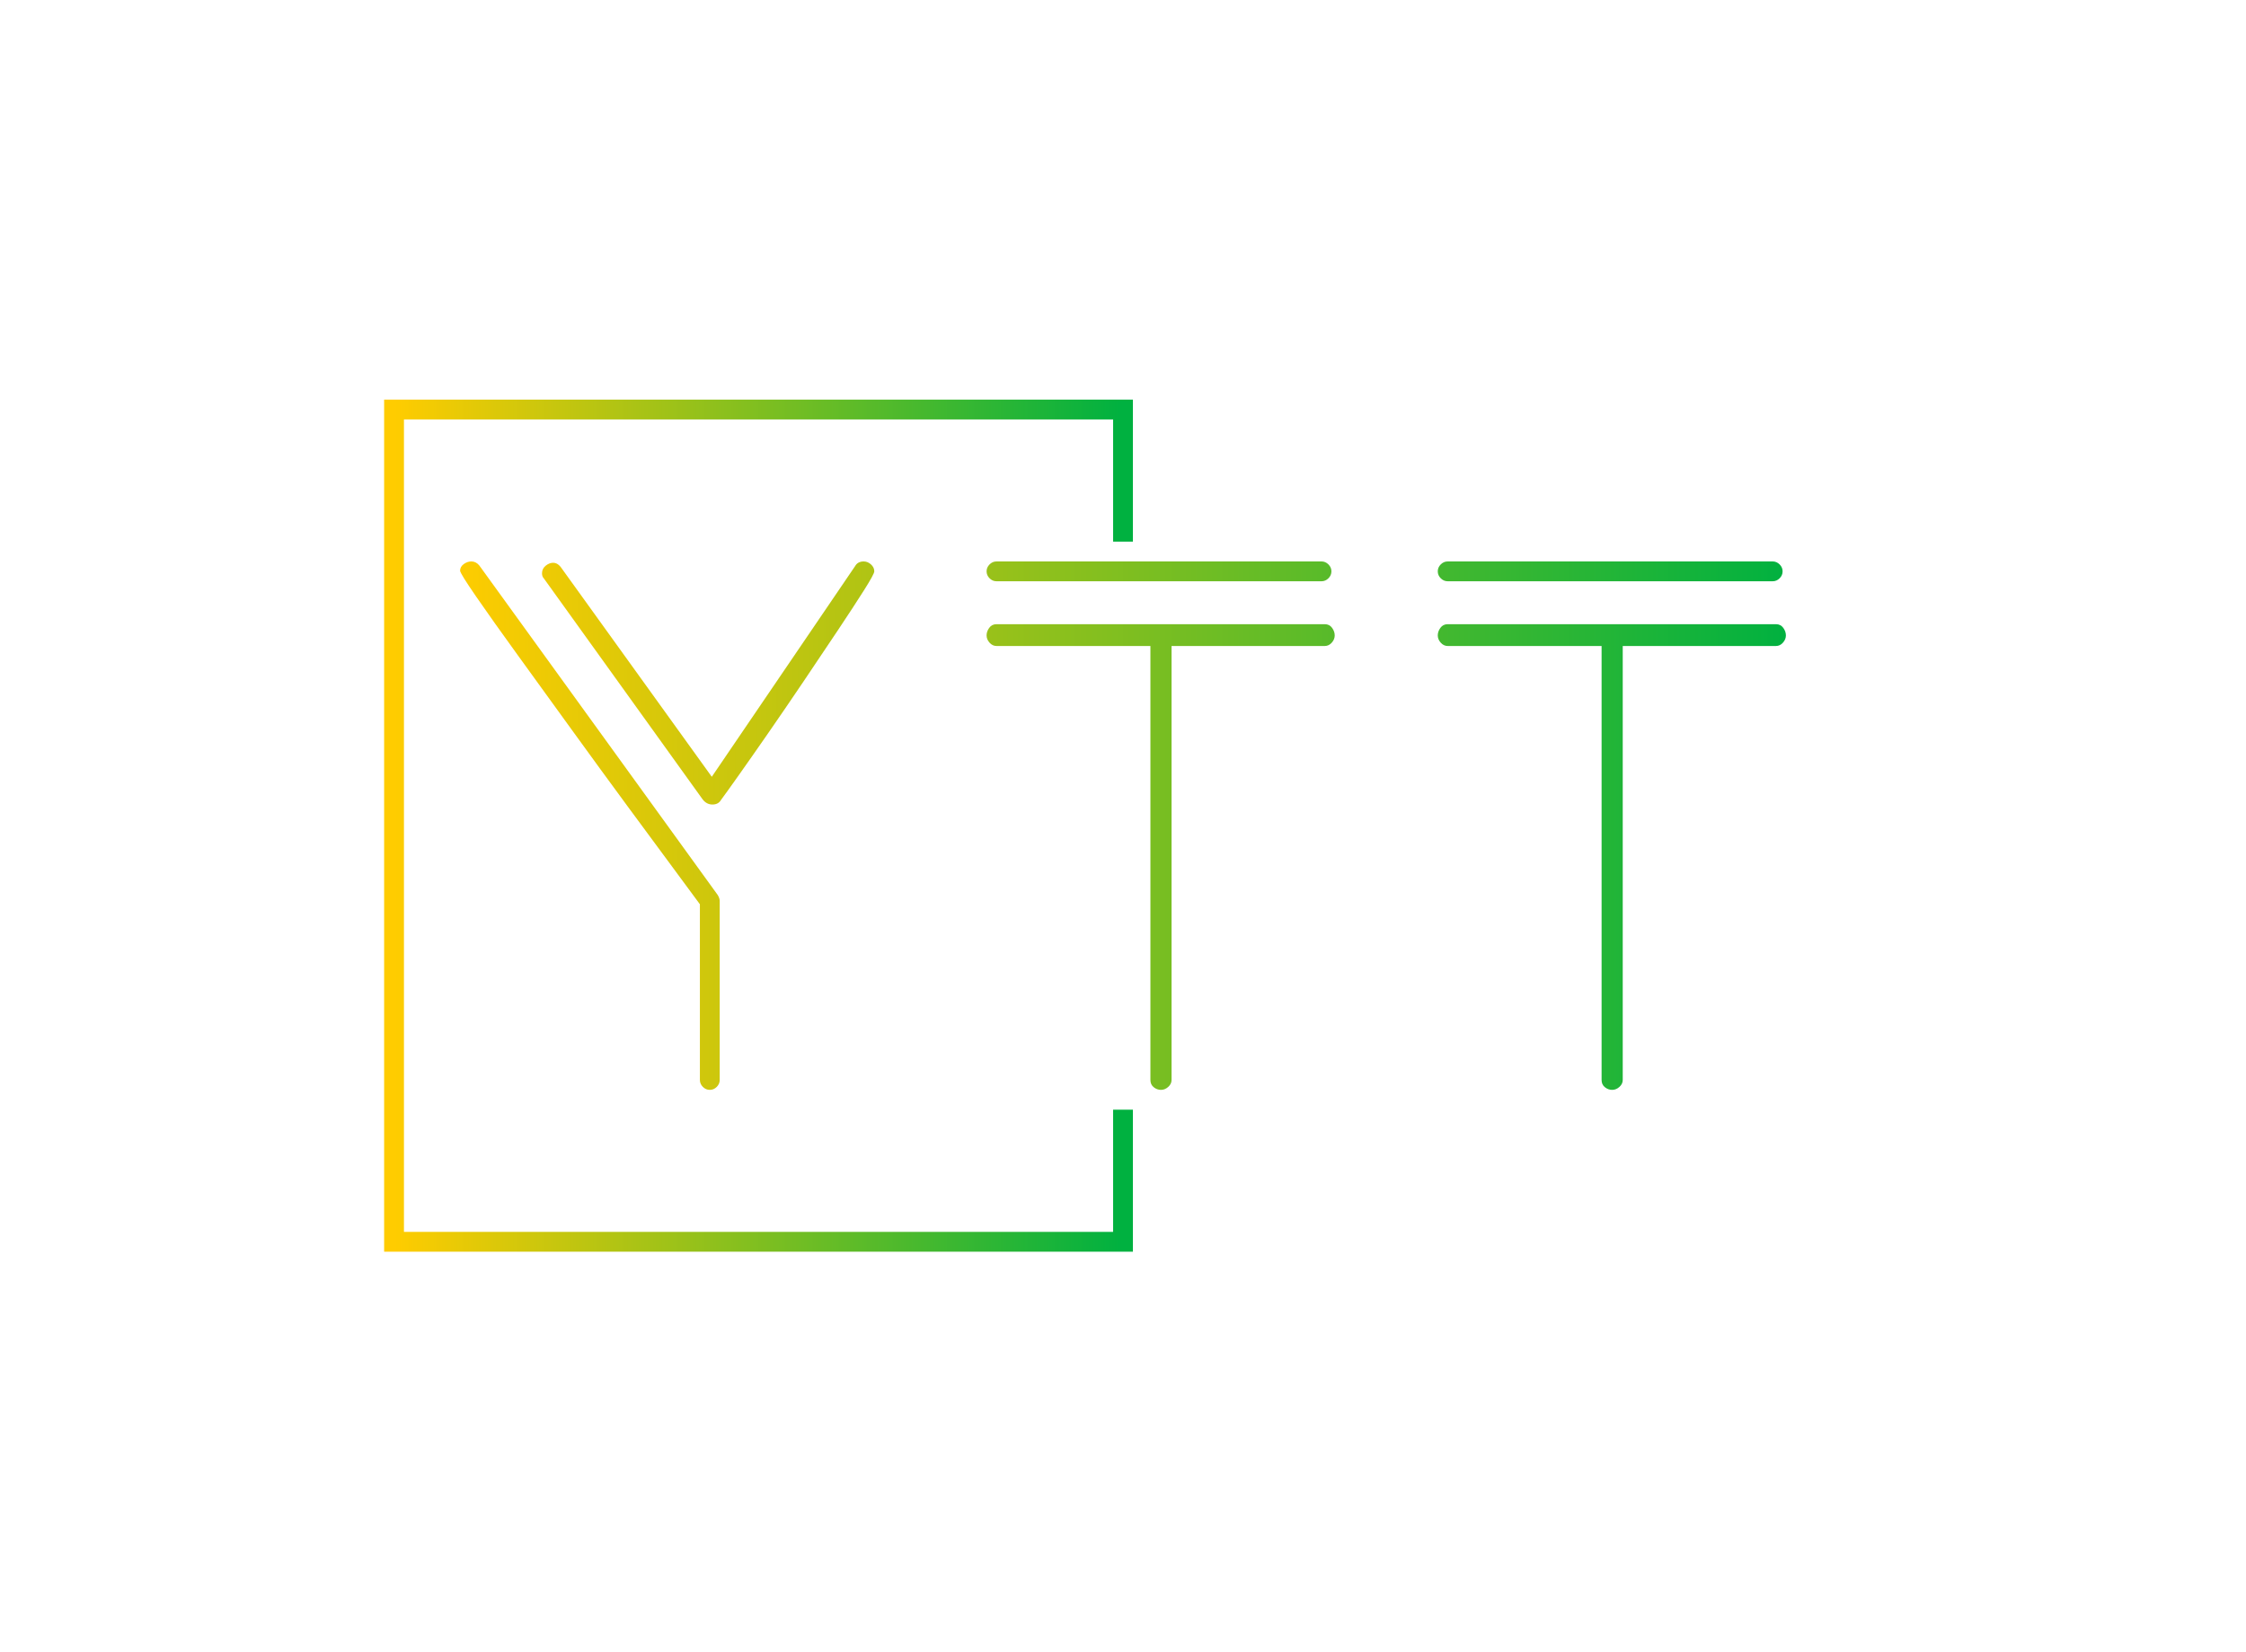
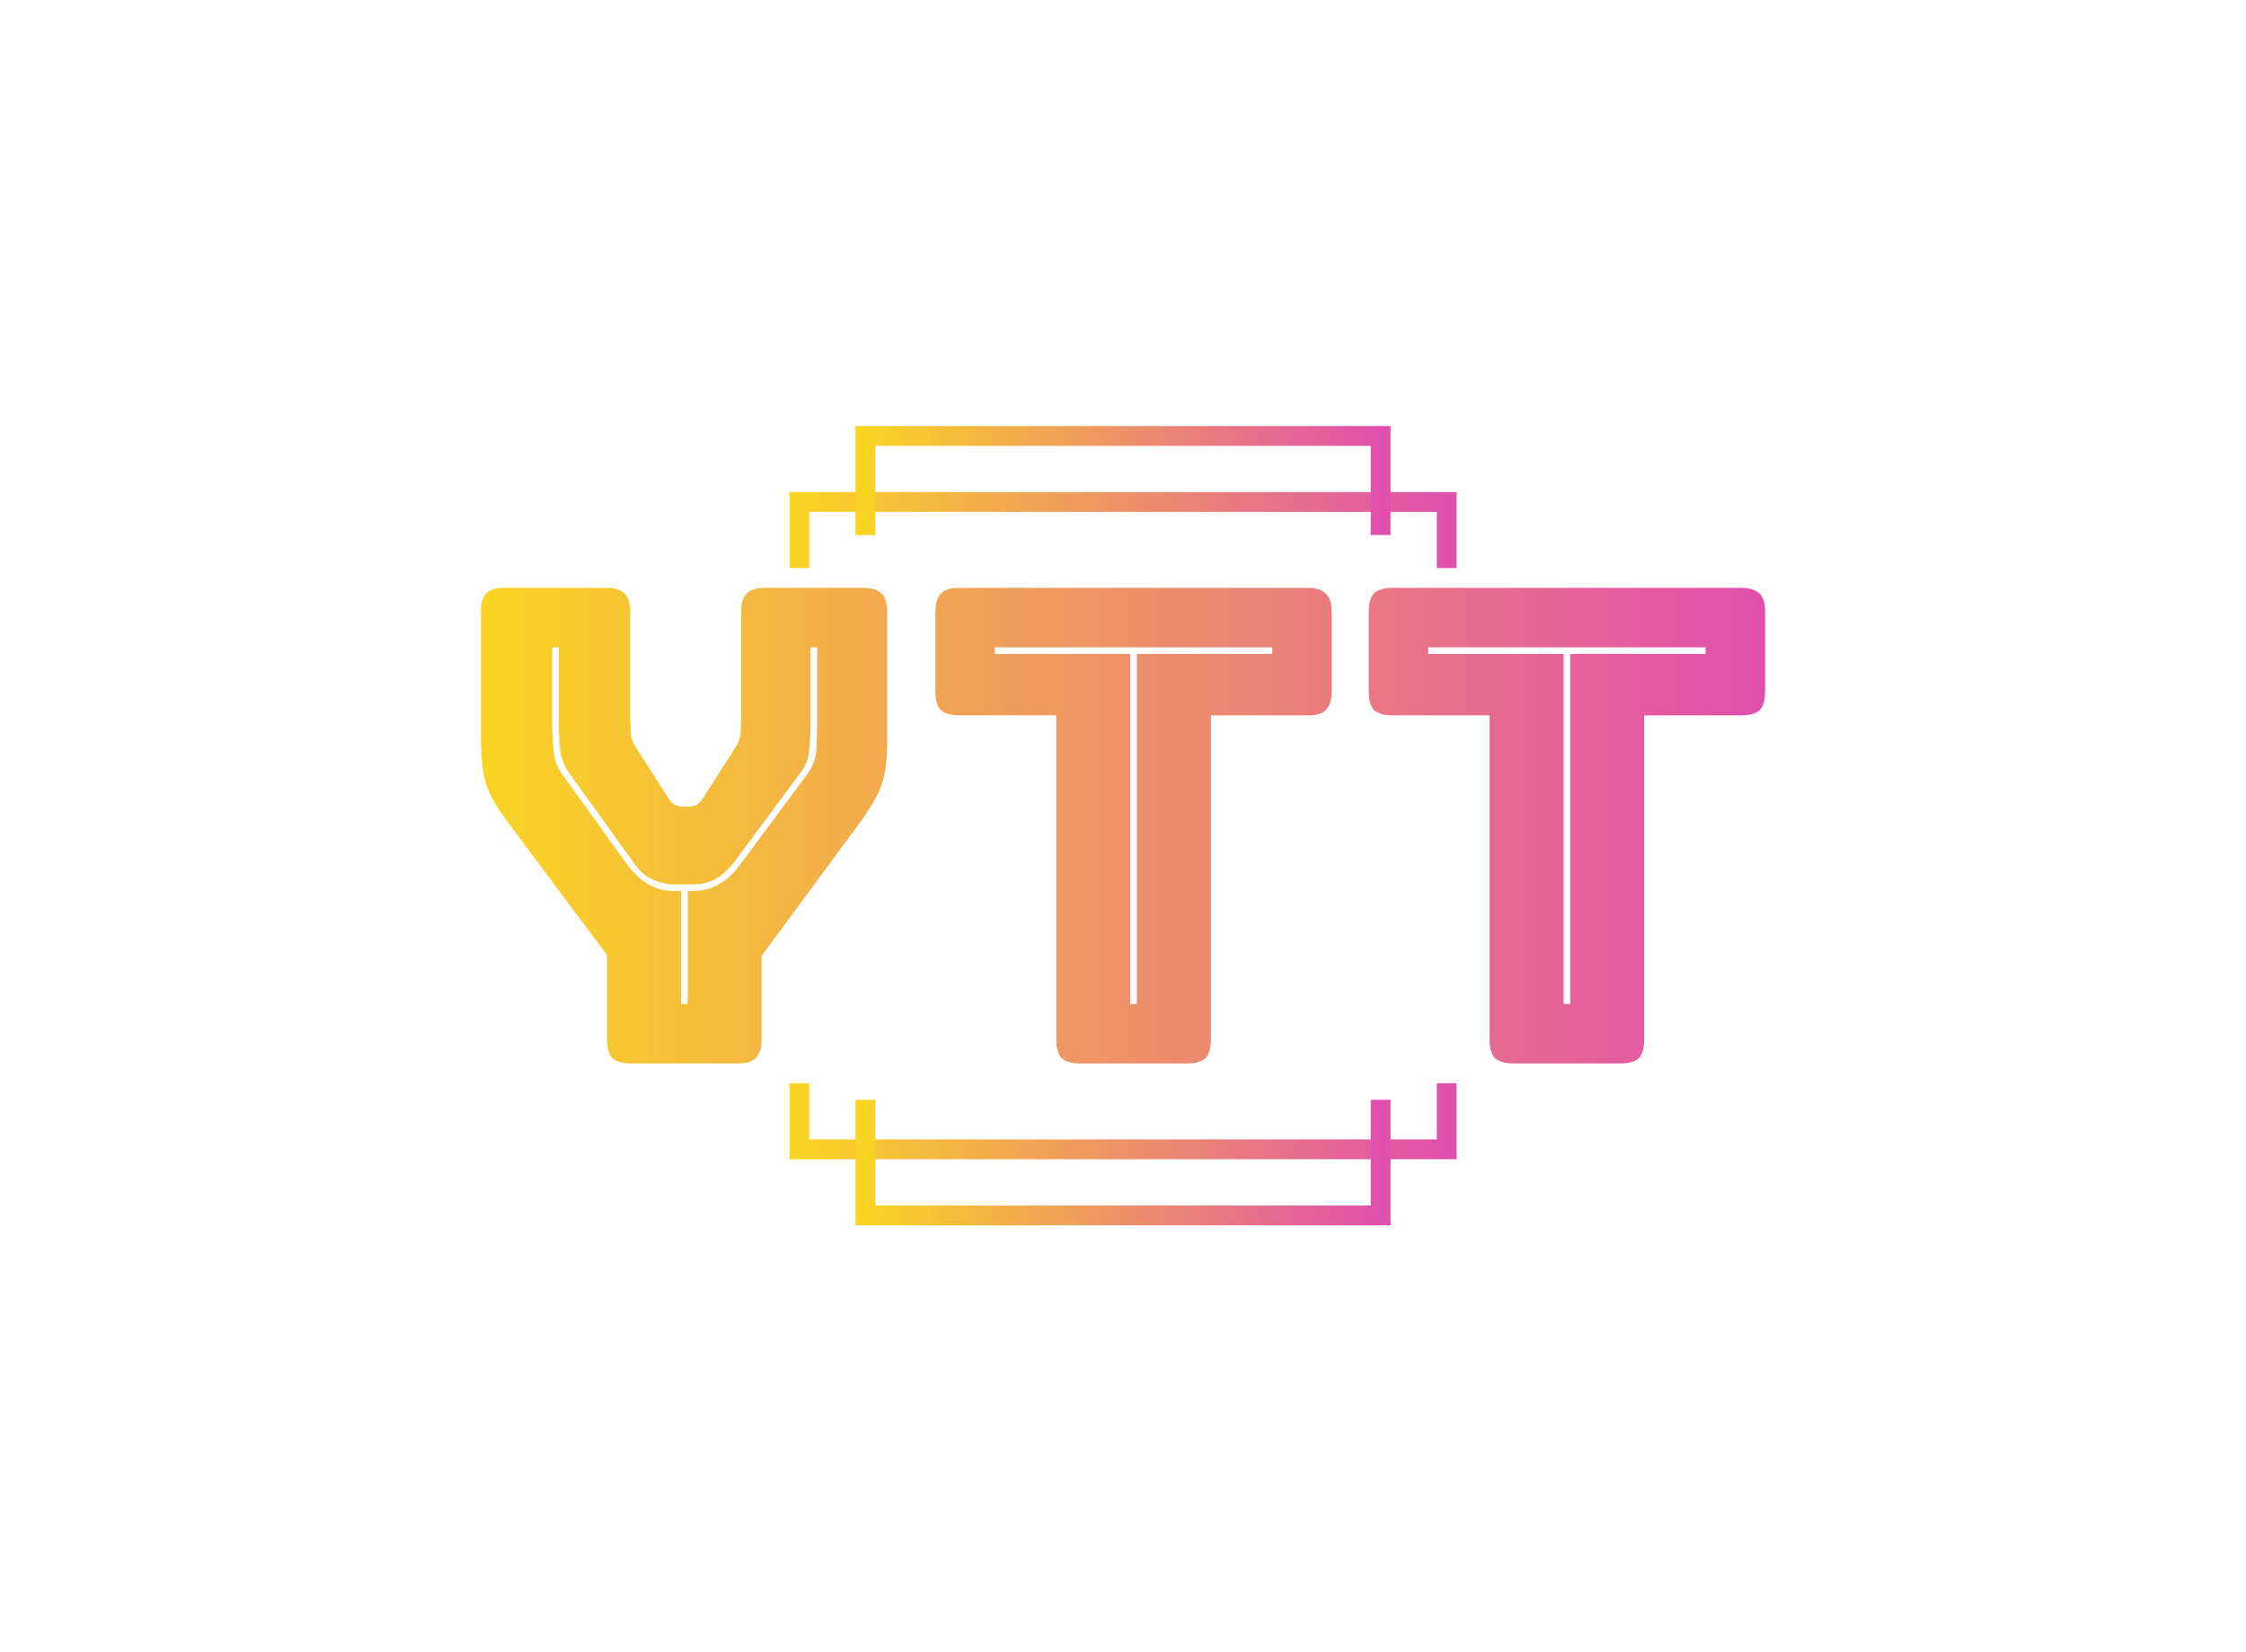
- <svg xmlns="http://www.w3.org/2000/svg" version="1" viewBox="0 0 340 250" color-interpolation-filters="sRGB">
+ <svg xmlns="http://www.w3.org/2000/svg" color-interpolation-filters="sRGB" version="1" viewBox="0 0 340 250">
  <linearGradient id="a" x1="0%" y1="0%" y2="0%">
-     <stop offset="0%" stop-color="#fc0" />
-     <stop offset="100%" stop-color="#00b140" />
+     <stop offset="0%" stop-color="#f9d423" />
+     <stop offset="100%" stop-color="#e14fad" />
  </linearGradient>
-   <g fill="url(#a)" transform="translate(59.65 62)">
-     <path stroke="url(#a)" stroke-width="3" fill="none" d="M110.35 20V0H0v126h110.35v-20" />
-     <path fill="none" d="M0 20h220.7v86H0z" />
-     <path d="M72.7 24.5q0 .4-1.55 2.85T67.2 33.4Q64.8 37 62 41.15q-2.8 4.15-5.4 7.9-2.6 3.75-4.55 6.5-1.95 2.75-2.55 3.55-.4.7-1.3.7t-1.5-.8l-24-33.4q-.3-.3-.3-.8 0-.7.55-1.15.55-.45 1.15-.45.6 0 1.1.6l22.9 31.8 21.7-31.9q.4-.7 1.3-.7.6 0 1.1.45.5.45.5 1.05M49.3 74.4v27.1q0 .6-.45 1.05-.45.45-1.05.45-.6 0-1.05-.45-.45-.45-.45-1.05V74.9q-.8-1.1-3.8-5.15-3-4.05-7.05-9.55-4.05-5.5-8.5-11.65t-8.25-11.4q-3.8-5.25-6.25-8.8Q10 24.8 10 24.4q0-.6.55-1t1.15-.4q.7 0 1.2.6L49 73.5q.3.5.3.9zm92.6-49.9q0 .6-.45 1.05-.45.45-1.05.45H91.2q-.6 0-1.05-.45-.45-.45-.45-1.05 0-.6.45-1.05.45-.45 1.05-.45h49.2q.6 0 1.05.45.45.45.45 1.05m.5 9.7q0 .6-.45 1.1-.45.5-1.05.5h-23.2v65.7q0 .6-.5 1.05-.5.45-1.1.45-.6 0-1.1-.4-.5-.4-.5-1.1V35.8H91.2q-.6 0-1.05-.5-.45-.5-.45-1.1 0-.6.4-1.15.4-.55 1.1-.55h49.7q.7 0 1.1.55.4.55.4 1.15zm67.8-9.7q0 .6-.45 1.05-.45.45-1.05.45h-49.2q-.6 0-1.05-.45-.45-.45-.45-1.05 0-.6.45-1.05.45-.45 1.05-.45h49.2q.6 0 1.05.45.45.45.45 1.05m.5 9.7q0 .6-.45 1.1-.45.5-1.05.5H186v65.7q0 .6-.5 1.05-.5.45-1.1.45-.6 0-1.1-.4-.5-.4-.5-1.1V35.8h-23.3q-.6 0-1.05-.5-.45-.5-.45-1.1 0-.6.4-1.15.4-.55 1.1-.55h49.7q.7 0 1.1.55.4.55.4 1.15z" />
+   <g fill="url(#a)" transform="translate(72.8 66)">
+     <path fill="none" stroke="url(#a)" stroke-width="3" d="M48.2 20V10h98v10M48.2 98v10h98V98" />
+     <path fill="none" stroke="url(#a)" stroke-width="3" d="M58.2 15V0h78v15M58.2 100.5V118h78v-17.5" />
+     <path fill="none" d="M0 20h194.4v78H0z" />
+     <path d="M38.9 95H22.7q-1.9 0-2.8-.8-.8-.9-.8-2.8V78.6L3.8 58.1q-2.3-3.1-3-5.4-.8-2.3-.8-6.9V26.6q0-1.9.8-2.8.9-.8 2.8-.8H19q1.9 0 2.8.9.8.8.8 2.7V43l.1 2.1q.1 1.1.8 2.1l4.6 7.2q.5.9 1 1.3.6.4 1.4.4h1q.8 0 1.4-.4.5-.4 1-1.3l4.6-7.2q.7-1 .8-2.1l.1-2.1V26.6q0-1.9.9-2.8.8-.8 2.7-.8h14.9q1.9 0 2.8.9.8.8.8 2.7v19.2q0 4.6-.8 6.9-.8 2.3-3 5.4L42.5 78.7v12.7q0 1.9-.9 2.8-.8.8-2.7.8m-7.6-26.1h.7q2.3 0 4-1 1.8-1 3.4-3.2l10-13.5q1.2-1.6 1.4-3.6l.1-4.1V32h-1v11.5q0 2.1-.2 4-.2 2-1.2 3.3l-10 13.5q-1.5 1.9-3 2.8-1.6.8-3.5.8h-2.7q-1.7 0-3.4-.8t-3-2.8l-9.7-13.5q-1-1.5-1.2-3.3-.2-1.9-.2-4V32h-1v11.5q0 2.2.2 4.2t1.3 3.5L22 64.7q1.6 2.2 3.4 3.2 1.7 1 3.9 1h1V86h1V68.9zM106.9 95H90.7q-1.9 0-2.8-.8-.8-.9-.8-2.8V42.3H72.4q-1.9 0-2.8-.8-.8-.9-.8-2.8V26.6q0-1.9.9-2.8.8-.8 2.7-.8h52.8q1.9 0 2.7.9.9.8.9 2.7v12.1q0 1.9-.9 2.8-.8.8-2.7.8h-14.7v49.1q0 1.9-.8 2.8-.9.8-2.8.8m-8.6-62v53h1V33h20.5v-1h-42v1h20.5zm74.2 62h-16.2q-1.9 0-2.8-.8-.8-.9-.8-2.8V42.3H138q-1.9 0-2.8-.8-.8-.9-.8-2.8V26.6q0-1.9.8-2.8.9-.8 2.8-.8h52.8q1.9 0 2.8.9.8.8.8 2.7v12.1q0 1.9-.8 2.8-.9.8-2.8.8h-14.7v49.1q0 1.9-.8 2.8-.9.8-2.8.8m-8.6-62v53h1V33h20.5v-1h-42v1h20.5z" />
  </g>
</svg>
